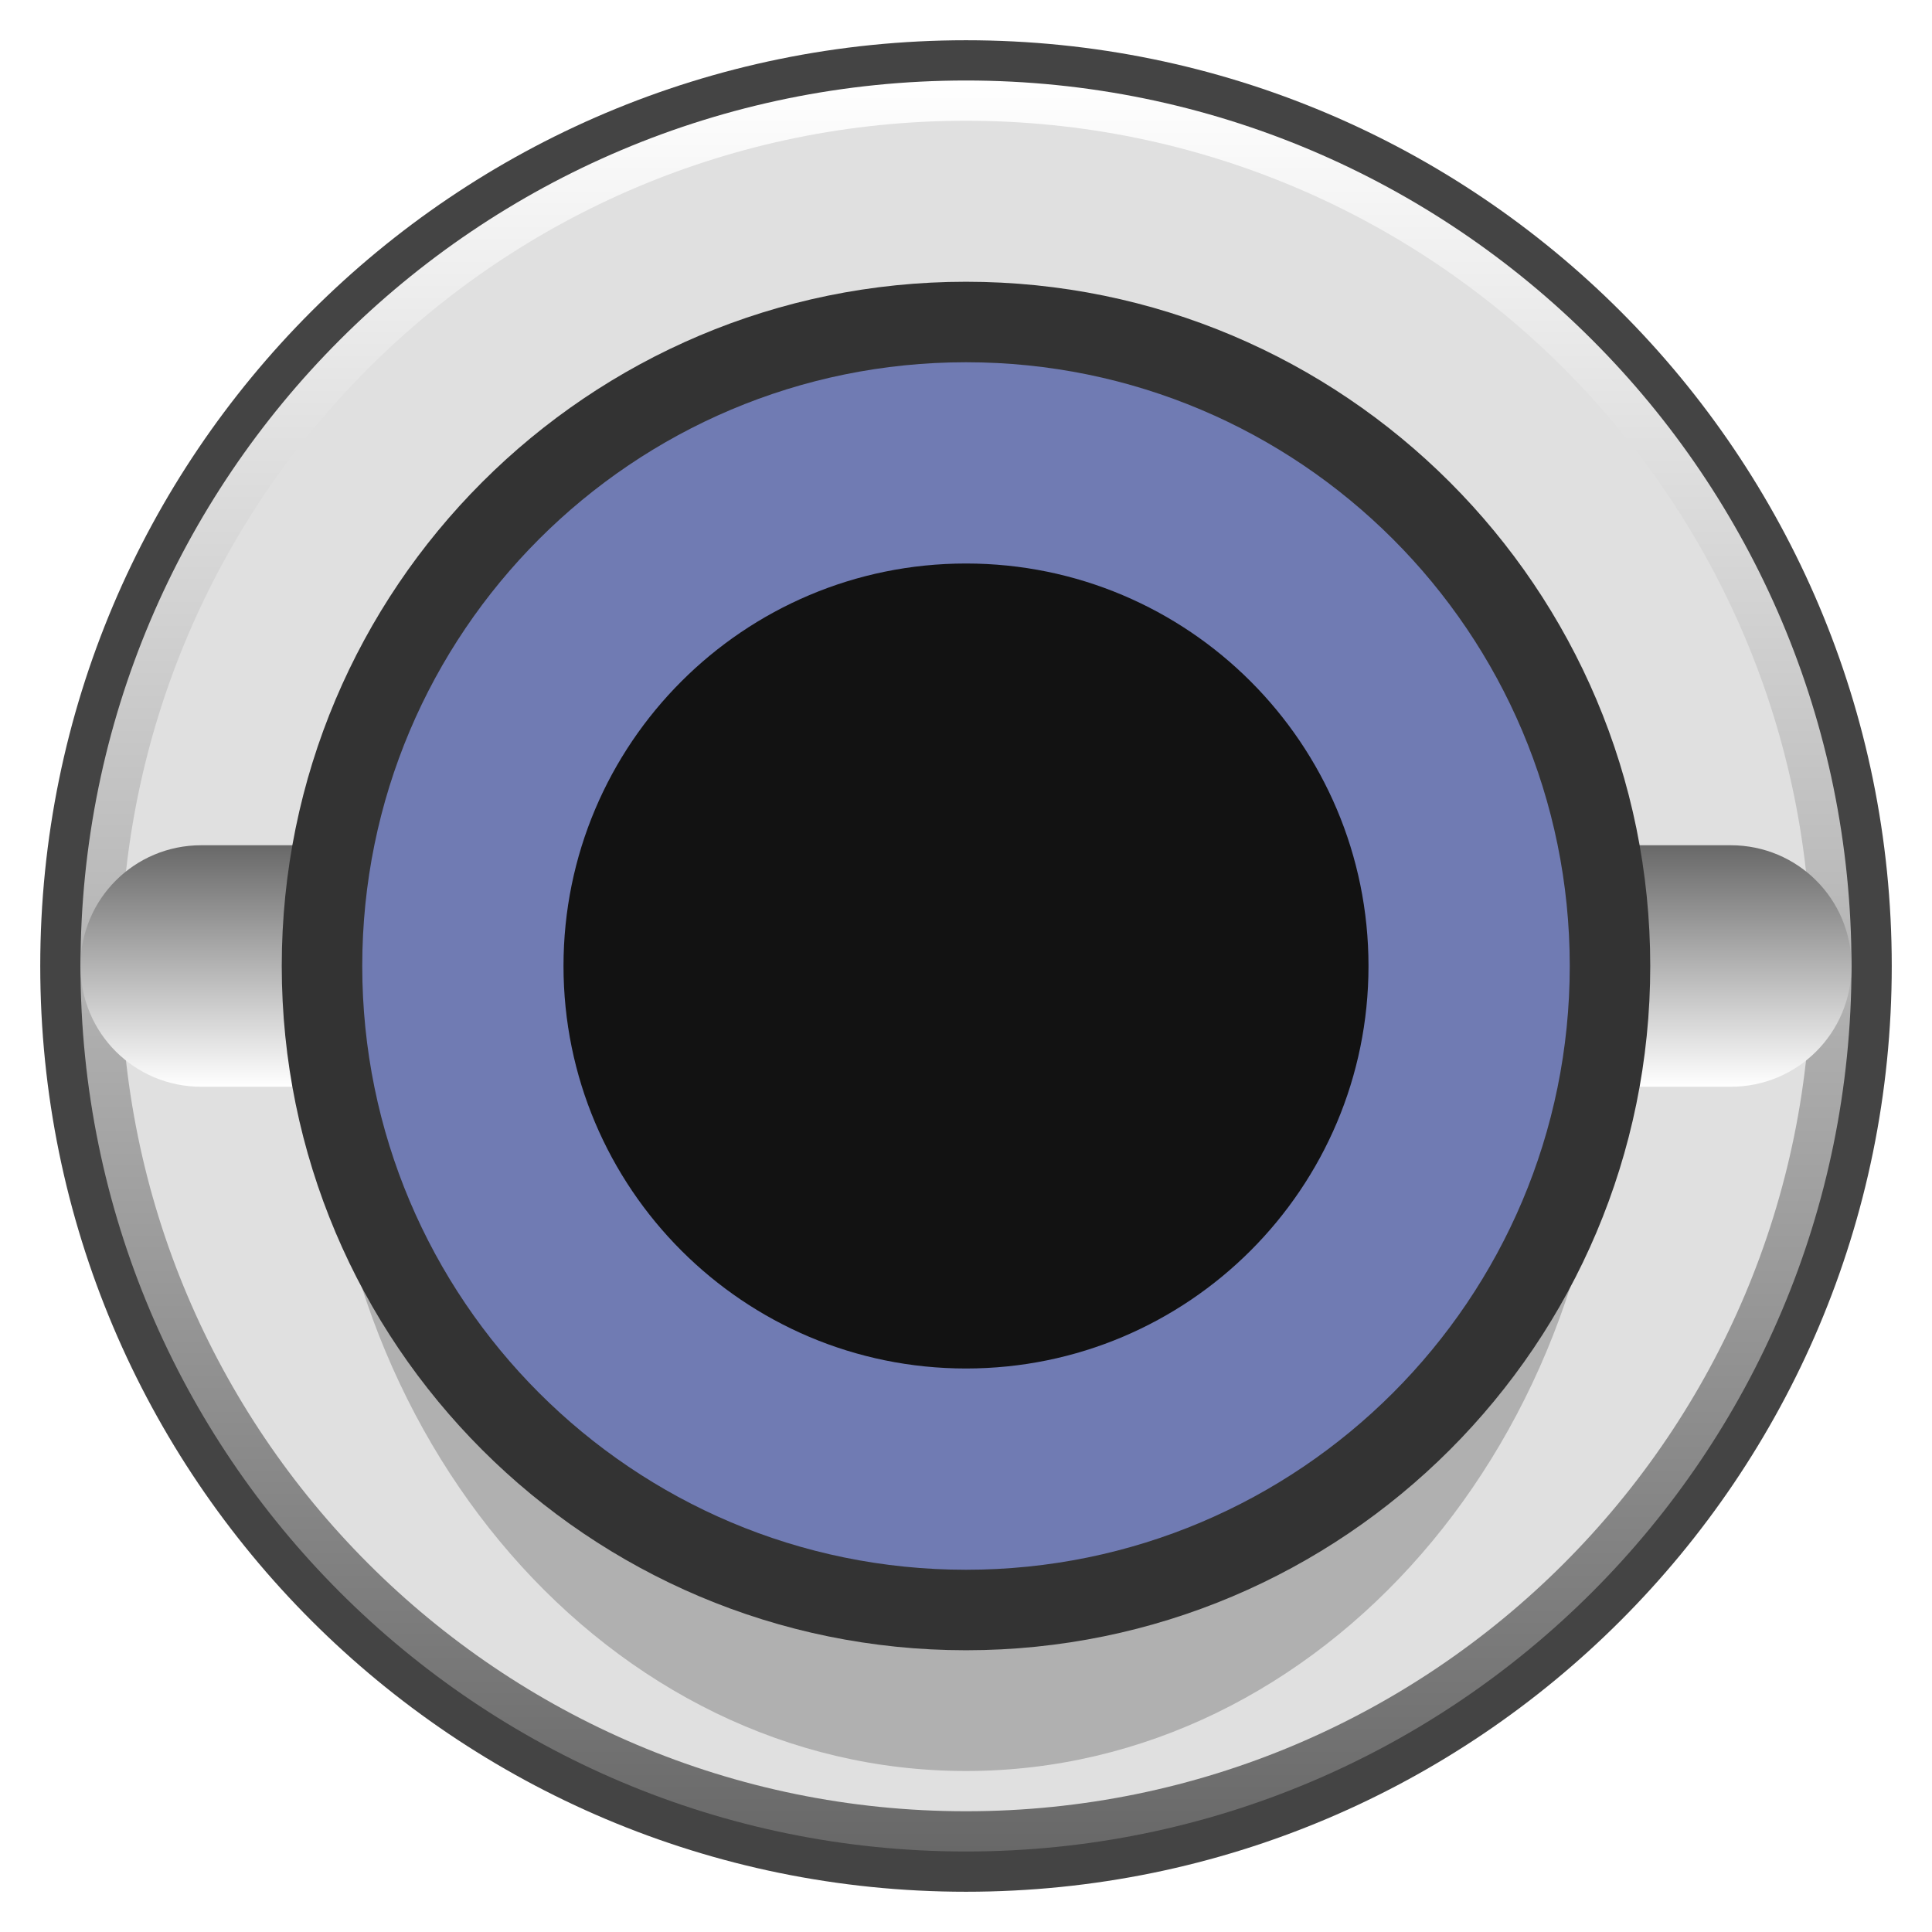
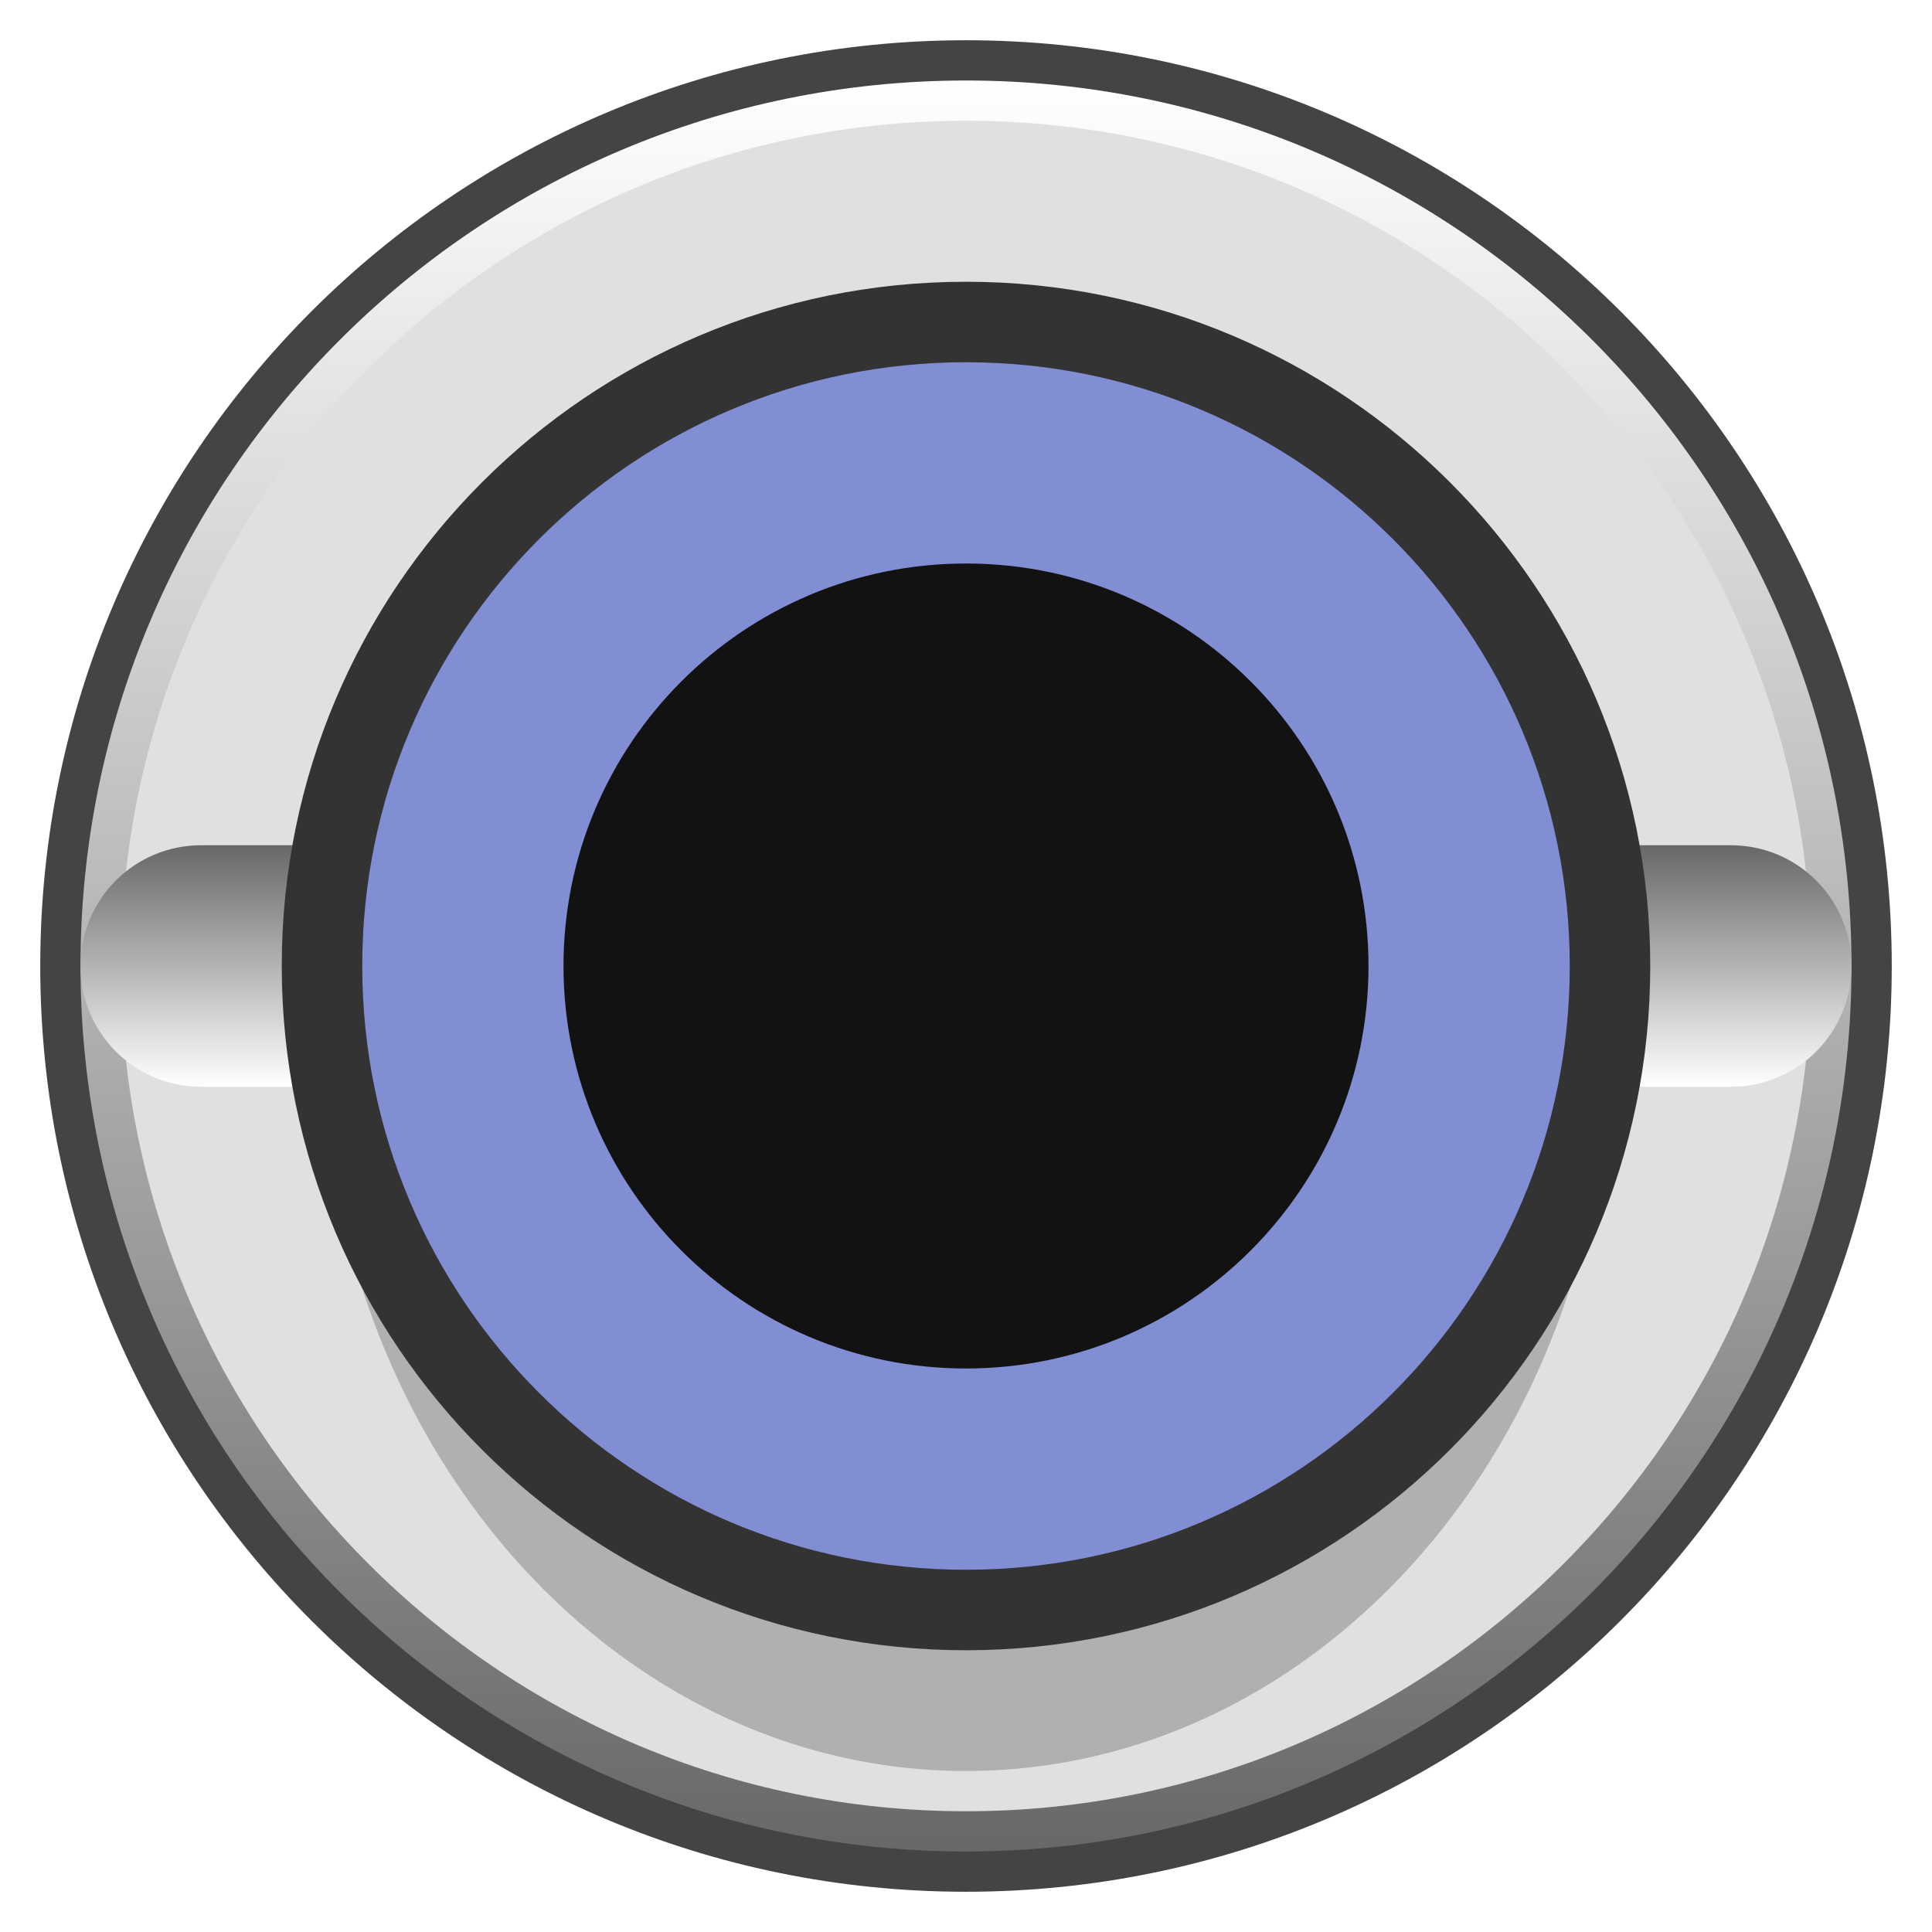
- <svg xmlns="http://www.w3.org/2000/svg" version="1.1" width="24" height="24" viewBox="0 0 24 24" id="svg42">
-   <defs id="defs22">
-     <linearGradient id="white-gradient" x1="-11" y1="-11" x2="-11" y2="11" gradientUnits="userSpaceOnUse" gradientTransform="translate(12,12)">
+ <svg xmlns="http://www.w3.org/2000/svg" version="1.1" width="24" height="24" viewBox="0 0 24 24" id="svg32">
+   <defs id="defs12">
+     <linearGradient id="gradient" x1="-11" y1="-11" x2="-11" y2="11" gradientUnits="userSpaceOnUse" gradientTransform="translate(12,12)">
      <stop offset="0%" stop-color="#ffffff" id="stop2" />
      <stop offset="100%" stop-color="#686868" id="stop4" />
    </linearGradient>
-     <linearGradient id="reverse-white-gradient" x1="-4.062" y1="-4.062" x2="-4.062" y2="4.062" gradientTransform="matrix(2.708013,0,0,0.3692745,12,12)" gradientUnits="userSpaceOnUse">
+     <linearGradient id="reverse-gradient" x1="-4.062" y1="-4.062" x2="-4.062" y2="4.062" gradientTransform="matrix(2.708013,0,0,0.3692745,12,12)" gradientUnits="userSpaceOnUse">
      <stop offset="0%" stop-color="#686868" id="stop7" />
      <stop offset="100%" stop-color="#ffffff" id="stop9" />
    </linearGradient>
-     <linearGradient id="red-gradient" x1="0%" y1="0%" x2="0%" y2="100%">
-       <stop offset="0%" stop-color="#d68784" id="stop12" />
-       <stop offset="100%" stop-color="#5a3938" id="stop14" />
-     </linearGradient>
-     <linearGradient id="reverse-red-gradient" x1="0%" y1="0%" x2="0%" y2="100%">
-       <stop offset="0%" stop-color="#5a3938" id="stop17" />
-       <stop offset="100%" stop-color="#d68784" id="stop19" />
-     </linearGradient>
  </defs>
-   <path id="circle24" style="fill:#444444" d="M 23.5,12 A 11.5,11.5 0 0 1 12,23.5 11.5,11.5 0 0 1 0.5,12 11.5,11.5 0 0 1 12,0.5 11.5,11.5 0 0 1 23.5,12 Z" />
-   <path id="circle26" style="fill:url(#white-gradient)" d="M 23,12 A 11,11 0 0 1 12,23 11,11 0 0 1 1,12 11,11 0 0 1 12,1 11,11 0 0 1 23,12 Z" />
-   <path id="circle28" style="fill:#e0e0e0" d="M 22.5,12 A 10.5,10.5 0 0 1 12,22.5 10.5,10.5 0 0 1 1.5,12 10.5,10.5 0 0 1 12,1.5 10.5,10.5 0 0 1 22.5,12 Z" />
-   <path id="rect30" style="fill:url(#reverse-white-gradient)" d="m 2.5,10.5 h 19 c 0.831,0 1.5,0.669 1.5,1.5 0,0.831 -0.669,1.5 -1.5,1.5 H 2.5 C 1.669,13.5 1,12.831 1,12 1,11.169 1.669,10.5 2.5,10.5 Z" />
-   <path id="ellipse32" style="fill:#b0b0b0" d="M 20,12.8 A 8,9.2 0 0 1 12,22 8,9.2 0 0 1 4,12.8 8,9.2 0 0 1 12,3.6 8,9.2 0 0 1 20,12.8 Z" />
-   <path id="circle34" style="fill:#333333" d="M 20.5,12 A 8.5,8.5 0 0 1 12,20.5 8.5,8.5 0 0 1 3.5,12 8.5,8.5 0 0 1 12,3.5 8.5,8.5 0 0 1 20.5,12 Z" />
-   <path id="circle36" style="fill:#707bb3" d="M 19.5,12 A 7.5,7.5 0 0 1 12,19.5 7.5,7.5 0 0 1 4.5,12 7.5,7.5 0 0 1 12,4.5 7.5,7.5 0 0 1 19.5,12 Z" />
-   <path id="circle38" style="fill:#121212" d="m 17,12 a 5,5 0 0 1 -5,5 5,5 0 0 1 -5,-5 5,5 0 0 1 5,-5 5,5 0 0 1 5,5 z" />
+   <path id="circle14" style="fill:#444444" d="M 23.5,12 A 11.5,11.5 0 0 1 12,23.5 11.5,11.5 0 0 1 0.5,12 11.5,11.5 0 0 1 12,0.5 11.5,11.5 0 0 1 23.5,12 Z" />
+   <path id="circle16" style="fill:url(#gradient)" d="M 23,12 A 11,11 0 0 1 12,23 11,11 0 0 1 1,12 11,11 0 0 1 12,1 11,11 0 0 1 23,12 Z" />
+   <path id="circle18" style="fill:#e0e0e0" d="M 22.5,12 A 10.5,10.5 0 0 1 12,22.5 10.5,10.5 0 0 1 1.5,12 10.5,10.5 0 0 1 12,1.5 10.5,10.5 0 0 1 22.5,12 Z" />
+   <path id="rect20" style="fill:url(#reverse-gradient)" d="m 2.5,10.5 h 19 c 0.831,0 1.5,0.669 1.5,1.5 0,0.831 -0.669,1.5 -1.5,1.5 H 2.5 C 1.669,13.5 1,12.831 1,12 1,11.169 1.669,10.5 2.5,10.5 Z" />
+   <path id="ellipse22" style="fill:#b0b0b0" d="M 20,12.8 A 8,9.2 0 0 1 12,22 8,9.2 0 0 1 4,12.8 8,9.2 0 0 1 12,3.6 8,9.2 0 0 1 20,12.8 Z" />
+   <path id="circle24" style="fill:#333333" d="M 20.5,12 A 8.5,8.5 0 0 1 12,20.5 8.5,8.5 0 0 1 3.5,12 8.5,8.5 0 0 1 12,3.5 8.5,8.5 0 0 1 20.5,12 Z" />
+   <path id="circle26" style="fill:#818ed4" d="M 19.5,12 A 7.5,7.5 0 0 1 12,19.5 7.5,7.5 0 0 1 4.5,12 7.5,7.5 0 0 1 12,4.5 7.5,7.5 0 0 1 19.5,12 Z" />
+   <path id="circle28" style="fill:#121212" d="m 17,12 a 5,5 0 0 1 -5,5 5,5 0 0 1 -5,-5 5,5 0 0 1 5,-5 5,5 0 0 1 5,5 z" />
</svg>
